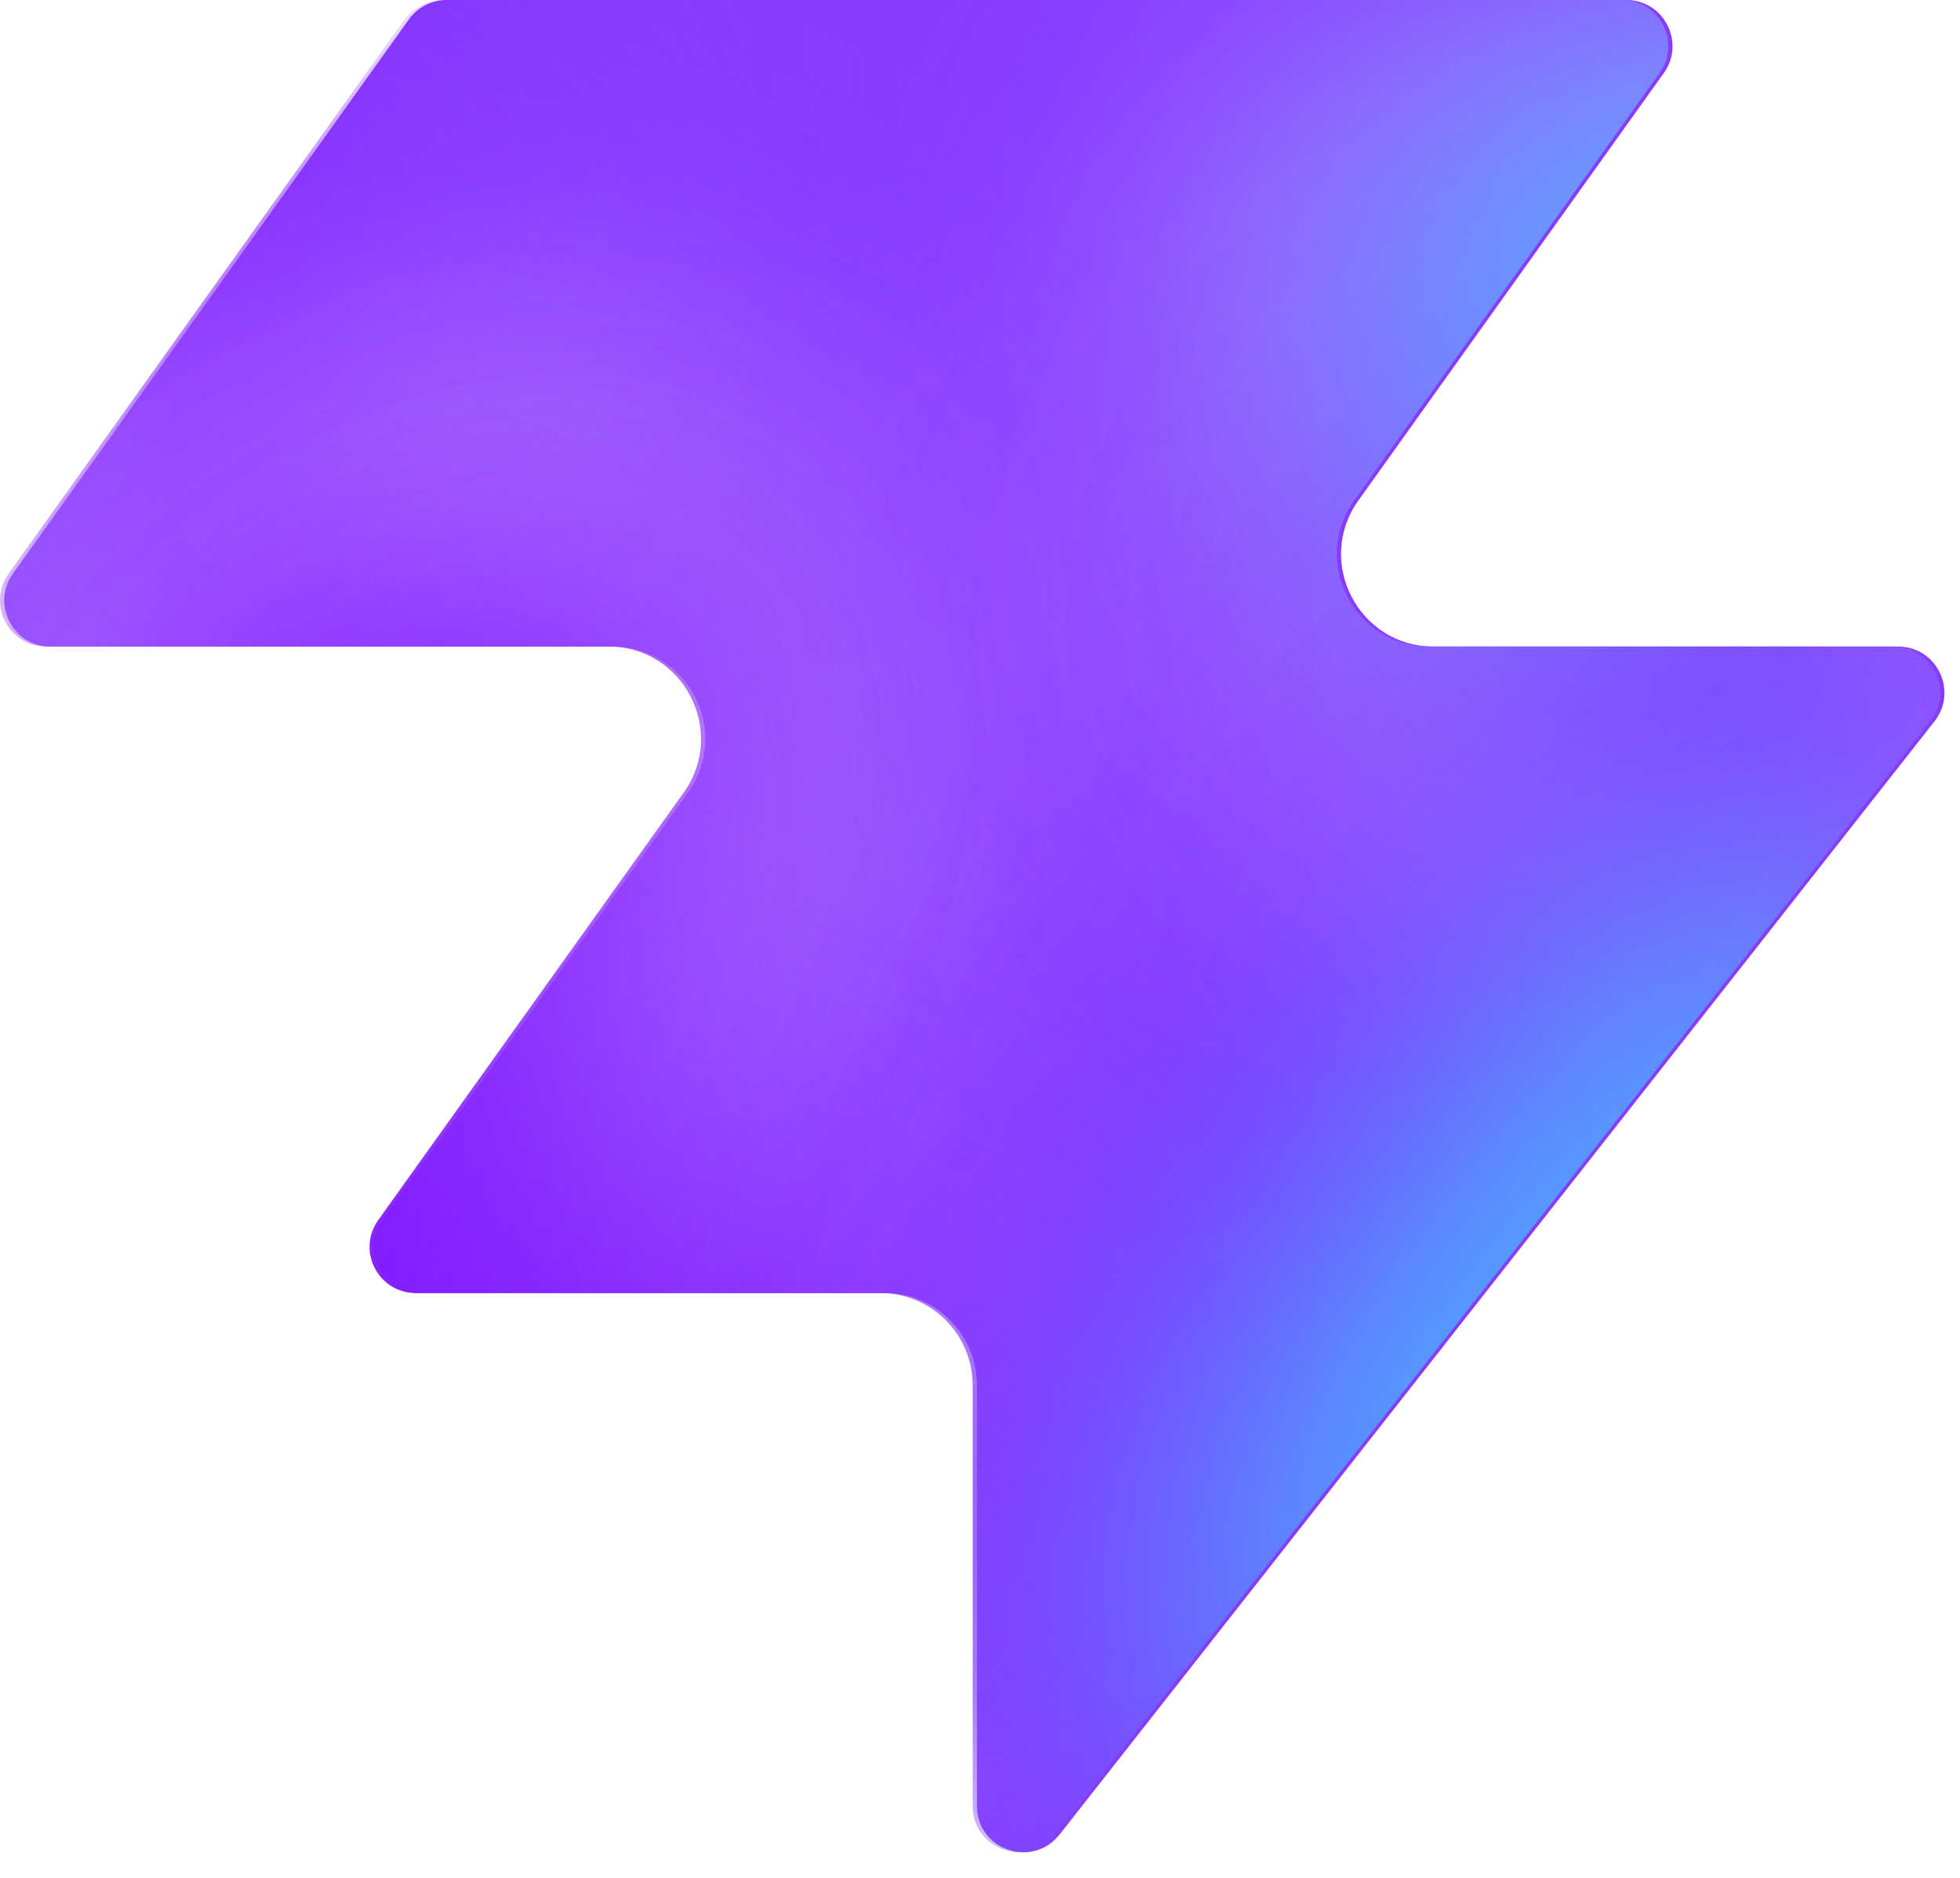
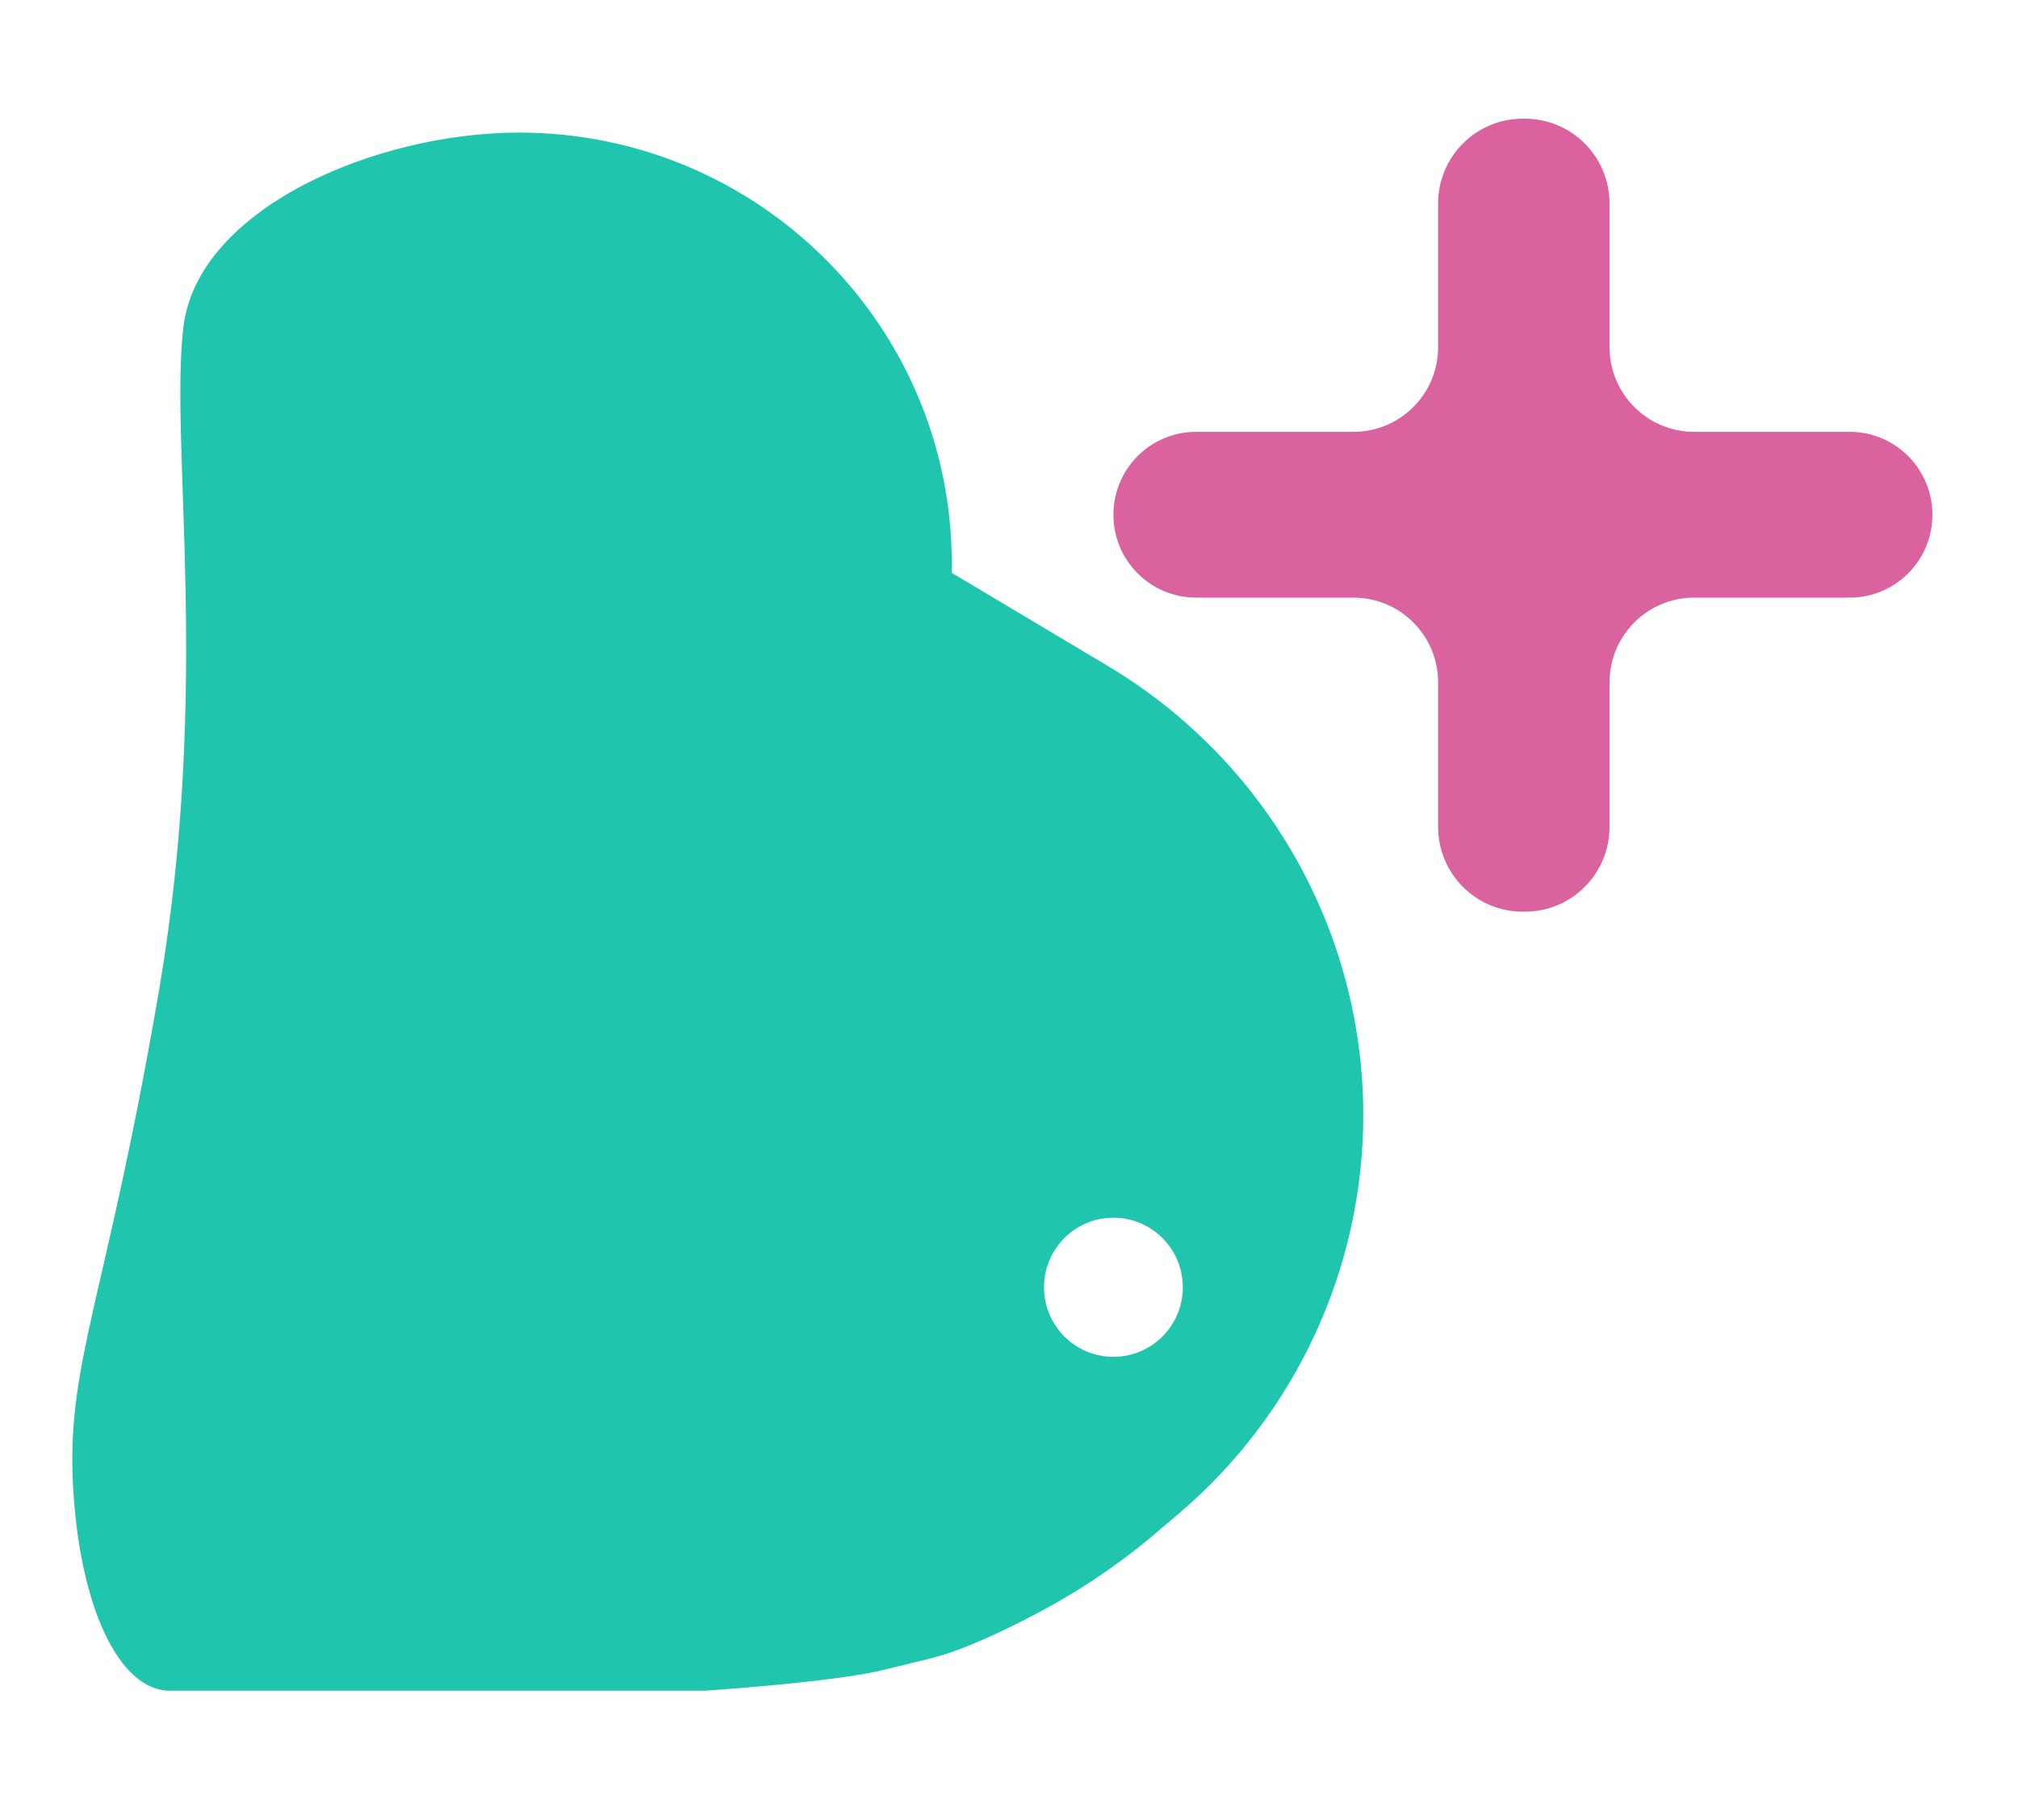
- <svg xmlns="http://www.w3.org/2000/svg" width="48" height="46" fill="none" viewBox="0 0 48 46">
-   <path fill="#863bff" d="M25.946 44.938c-.664.845-2.021.375-2.021-.698V33.937a2.26 2.26 0 0 0-2.262-2.262H10.287c-.92 0-1.456-1.04-.92-1.788l7.48-10.471c1.07-1.497 0-3.578-1.842-3.578H1.237c-.92 0-1.456-1.04-.92-1.788L10.013.474c.214-.297.556-.474.92-.474h28.894c.92 0 1.456 1.04.92 1.788l-7.48 10.471c-1.07 1.498 0 3.579 1.842 3.579h11.377c.943 0 1.473 1.088.89 1.83L25.947 44.94z" style="fill:#863bff;fill:color(display-p3 .525 .23 1);fill-opacity:1" />
-   <mask id="a" width="48" height="46" x="0" y="0" maskUnits="userSpaceOnUse" style="mask-type:alpha">
-     <path fill="#000" d="M25.842 44.938c-.664.844-2.021.375-2.021-.698V33.937a2.26 2.26 0 0 0-2.262-2.262H10.183c-.92 0-1.456-1.04-.92-1.788l7.48-10.471c1.07-1.498 0-3.579-1.842-3.579H1.133c-.92 0-1.456-1.04-.92-1.787L9.91.473c.214-.297.556-.474.92-.474h28.894c.92 0 1.456 1.04.92 1.788l-7.48 10.471c-1.07 1.498 0 3.578 1.842 3.578h11.377c.943 0 1.473 1.088.89 1.832L25.843 44.94z" style="fill:#000;fill-opacity:1" />
-   </mask>
-   <g mask="url(#a)">
-     <g filter="url(#b)">
-       <ellipse cx="5.508" cy="14.704" fill="#ede6ff" rx="5.508" ry="14.704" style="fill:#ede6ff;fill:color(display-p3 .927 .903 1);fill-opacity:1" transform="matrix(.00324 1 1 -.00324 -4.47 31.516)" />
-     </g>
-     <g filter="url(#c)">
-       <ellipse cx="10.399" cy="29.851" fill="#ede6ff" rx="10.399" ry="29.851" style="fill:#ede6ff;fill:color(display-p3 .927 .903 1);fill-opacity:1" transform="matrix(.00324 1 1 -.00324 -39.328 7.883)" />
-     </g>
-     <g filter="url(#d)">
-       <ellipse cx="5.508" cy="30.487" fill="#7e14ff" rx="5.508" ry="30.487" style="fill:#7e14ff;fill:color(display-p3 .492 .077 1);fill-opacity:1" transform="rotate(89.814 -25.913 -14.639)scale(1 -1)" />
-     </g>
-     <g filter="url(#e)">
-       <ellipse cx="5.508" cy="30.599" fill="#7e14ff" rx="5.508" ry="30.599" style="fill:#7e14ff;fill:color(display-p3 .492 .077 1);fill-opacity:1" transform="rotate(89.814 -32.644 -3.334)scale(1 -1)" />
-     </g>
-     <g filter="url(#f)">
-       <ellipse cx="5.508" cy="30.599" fill="#7e14ff" rx="5.508" ry="30.599" style="fill:#7e14ff;fill:color(display-p3 .492 .077 1);fill-opacity:1" transform="matrix(.00324 1 1 -.00324 -34.34 30.47)" />
-     </g>
-     <g filter="url(#g)">
-       <ellipse cx="14.072" cy="22.078" fill="#ede6ff" rx="14.072" ry="22.078" style="fill:#ede6ff;fill:color(display-p3 .927 .903 1);fill-opacity:1" transform="rotate(93.35 24.506 48.493)scale(-1 1)" />
-     </g>
-     <g filter="url(#h)">
-       <ellipse cx="3.47" cy="21.501" fill="#7e14ff" rx="3.47" ry="21.501" style="fill:#7e14ff;fill:color(display-p3 .492 .077 1);fill-opacity:1" transform="rotate(89.009 28.708 47.59)scale(-1 1)" />
-     </g>
-     <g filter="url(#i)">
-       <ellipse cx="3.47" cy="21.501" fill="#7e14ff" rx="3.47" ry="21.501" style="fill:#7e14ff;fill:color(display-p3 .492 .077 1);fill-opacity:1" transform="rotate(89.009 28.708 47.59)scale(-1 1)" />
-     </g>
-     <g filter="url(#j)">
-       <ellipse cx=".387" cy="8.972" fill="#7e14ff" rx="4.407" ry="29.108" style="fill:#7e14ff;fill:color(display-p3 .492 .077 1);fill-opacity:1" transform="rotate(39.51 .387 8.972)" />
-     </g>
-     <g filter="url(#k)">
-       <ellipse cx="47.523" cy="-6.092" fill="#7e14ff" rx="4.407" ry="29.108" style="fill:#7e14ff;fill:color(display-p3 .492 .077 1);fill-opacity:1" transform="rotate(37.892 47.523 -6.092)" />
-     </g>
-     <g filter="url(#l)">
-       <ellipse cx="41.412" cy="6.333" fill="#47bfff" rx="5.971" ry="9.665" style="fill:#47bfff;fill:color(display-p3 .28 .748 1);fill-opacity:1" transform="rotate(37.892 41.412 6.333)" />
-     </g>
-     <g filter="url(#m)">
-       <ellipse cx="-1.879" cy="38.332" fill="#7e14ff" rx="4.407" ry="29.108" style="fill:#7e14ff;fill:color(display-p3 .492 .077 1);fill-opacity:1" transform="rotate(37.892 -1.88 38.332)" />
-     </g>
-     <g filter="url(#n)">
-       <ellipse cx="-1.879" cy="38.332" fill="#7e14ff" rx="4.407" ry="29.108" style="fill:#7e14ff;fill:color(display-p3 .492 .077 1);fill-opacity:1" transform="rotate(37.892 -1.88 38.332)" />
-     </g>
-     <g filter="url(#o)">
-       <ellipse cx="35.651" cy="29.907" fill="#7e14ff" rx="4.407" ry="29.108" style="fill:#7e14ff;fill:color(display-p3 .492 .077 1);fill-opacity:1" transform="rotate(37.892 35.651 29.907)" />
-     </g>
-     <g filter="url(#p)">
-       <ellipse cx="38.418" cy="32.4" fill="#47bfff" rx="5.971" ry="15.297" style="fill:#47bfff;fill:color(display-p3 .28 .748 1);fill-opacity:1" transform="rotate(37.892 38.418 32.4)" />
-     </g>
-   </g>
-   <defs>
-     <filter id="b" width="60.045" height="41.654" x="-19.77" y="16.149" color-interpolation-filters="sRGB" filterUnits="userSpaceOnUse">
-       <feFlood flood-opacity="0" result="BackgroundImageFix" />
-       <feBlend in="SourceGraphic" in2="BackgroundImageFix" result="shape" />
-       <feGaussianBlur result="effect1_foregroundBlur_2002_17158" stdDeviation="7.659" />
-     </filter>
-     <filter id="c" width="90.34" height="51.437" x="-54.613" y="-7.533" color-interpolation-filters="sRGB" filterUnits="userSpaceOnUse">
-       <feFlood flood-opacity="0" result="BackgroundImageFix" />
-       <feBlend in="SourceGraphic" in2="BackgroundImageFix" result="shape" />
-       <feGaussianBlur result="effect1_foregroundBlur_2002_17158" stdDeviation="7.659" />
-     </filter>
-     <filter id="d" width="79.355" height="29.4" x="-49.64" y="2.03" color-interpolation-filters="sRGB" filterUnits="userSpaceOnUse">
-       <feFlood flood-opacity="0" result="BackgroundImageFix" />
-       <feBlend in="SourceGraphic" in2="BackgroundImageFix" result="shape" />
-       <feGaussianBlur result="effect1_foregroundBlur_2002_17158" stdDeviation="4.596" />
-     </filter>
-     <filter id="e" width="79.579" height="29.4" x="-45.045" y="20.029" color-interpolation-filters="sRGB" filterUnits="userSpaceOnUse">
-       <feFlood flood-opacity="0" result="BackgroundImageFix" />
-       <feBlend in="SourceGraphic" in2="BackgroundImageFix" result="shape" />
-       <feGaussianBlur result="effect1_foregroundBlur_2002_17158" stdDeviation="4.596" />
-     </filter>
-     <filter id="f" width="79.579" height="29.4" x="-43.513" y="21.178" color-interpolation-filters="sRGB" filterUnits="userSpaceOnUse">
-       <feFlood flood-opacity="0" result="BackgroundImageFix" />
-       <feBlend in="SourceGraphic" in2="BackgroundImageFix" result="shape" />
-       <feGaussianBlur result="effect1_foregroundBlur_2002_17158" stdDeviation="4.596" />
-     </filter>
-     <filter id="g" width="74.749" height="58.852" x="15.756" y="-17.901" color-interpolation-filters="sRGB" filterUnits="userSpaceOnUse">
-       <feFlood flood-opacity="0" result="BackgroundImageFix" />
-       <feBlend in="SourceGraphic" in2="BackgroundImageFix" result="shape" />
-       <feGaussianBlur result="effect1_foregroundBlur_2002_17158" stdDeviation="7.659" />
-     </filter>
-     <filter id="h" width="61.377" height="25.362" x="23.548" y="2.284" color-interpolation-filters="sRGB" filterUnits="userSpaceOnUse">
-       <feFlood flood-opacity="0" result="BackgroundImageFix" />
-       <feBlend in="SourceGraphic" in2="BackgroundImageFix" result="shape" />
-       <feGaussianBlur result="effect1_foregroundBlur_2002_17158" stdDeviation="4.596" />
-     </filter>
-     <filter id="i" width="61.377" height="25.362" x="23.548" y="2.284" color-interpolation-filters="sRGB" filterUnits="userSpaceOnUse">
-       <feFlood flood-opacity="0" result="BackgroundImageFix" />
-       <feBlend in="SourceGraphic" in2="BackgroundImageFix" result="shape" />
-       <feGaussianBlur result="effect1_foregroundBlur_2002_17158" stdDeviation="4.596" />
-     </filter>
-     <filter id="j" width="56.045" height="63.649" x="-27.636" y="-22.853" color-interpolation-filters="sRGB" filterUnits="userSpaceOnUse">
-       <feFlood flood-opacity="0" result="BackgroundImageFix" />
-       <feBlend in="SourceGraphic" in2="BackgroundImageFix" result="shape" />
-       <feGaussianBlur result="effect1_foregroundBlur_2002_17158" stdDeviation="4.596" />
-     </filter>
-     <filter id="k" width="54.814" height="64.646" x="20.116" y="-38.415" color-interpolation-filters="sRGB" filterUnits="userSpaceOnUse">
-       <feFlood flood-opacity="0" result="BackgroundImageFix" />
-       <feBlend in="SourceGraphic" in2="BackgroundImageFix" result="shape" />
-       <feGaussianBlur result="effect1_foregroundBlur_2002_17158" stdDeviation="4.596" />
-     </filter>
-     <filter id="l" width="33.541" height="35.313" x="24.641" y="-11.323" color-interpolation-filters="sRGB" filterUnits="userSpaceOnUse">
-       <feFlood flood-opacity="0" result="BackgroundImageFix" />
-       <feBlend in="SourceGraphic" in2="BackgroundImageFix" result="shape" />
-       <feGaussianBlur result="effect1_foregroundBlur_2002_17158" stdDeviation="4.596" />
-     </filter>
-     <filter id="m" width="54.814" height="64.646" x="-29.286" y="6.009" color-interpolation-filters="sRGB" filterUnits="userSpaceOnUse">
-       <feFlood flood-opacity="0" result="BackgroundImageFix" />
-       <feBlend in="SourceGraphic" in2="BackgroundImageFix" result="shape" />
-       <feGaussianBlur result="effect1_foregroundBlur_2002_17158" stdDeviation="4.596" />
-     </filter>
-     <filter id="n" width="54.814" height="64.646" x="-29.286" y="6.009" color-interpolation-filters="sRGB" filterUnits="userSpaceOnUse">
-       <feFlood flood-opacity="0" result="BackgroundImageFix" />
-       <feBlend in="SourceGraphic" in2="BackgroundImageFix" result="shape" />
-       <feGaussianBlur result="effect1_foregroundBlur_2002_17158" stdDeviation="4.596" />
-     </filter>
-     <filter id="o" width="54.814" height="64.646" x="8.244" y="-2.416" color-interpolation-filters="sRGB" filterUnits="userSpaceOnUse">
-       <feFlood flood-opacity="0" result="BackgroundImageFix" />
-       <feBlend in="SourceGraphic" in2="BackgroundImageFix" result="shape" />
-       <feGaussianBlur result="effect1_foregroundBlur_2002_17158" stdDeviation="4.596" />
-     </filter>
-     <filter id="p" width="39.409" height="43.623" x="18.713" y="10.588" color-interpolation-filters="sRGB" filterUnits="userSpaceOnUse">
-       <feFlood flood-opacity="0" result="BackgroundImageFix" />
-       <feBlend in="SourceGraphic" in2="BackgroundImageFix" result="shape" />
-       <feGaussianBlur result="effect1_foregroundBlur_2002_17158" stdDeviation="4.596" />
-     </filter>
-   </defs>
+ <svg xmlns="http://www.w3.org/2000/svg" viewBox="36 -6 102 92" fill="none">
+   <path d="M112.965 40.086C110.604 40.086 108.69 38.167 108.69 35.801V28.496C108.69 26.13 106.776 24.211 104.414 24.211H96.458C94.149 24.211 92.278 22.335 92.278 20.021C92.278 17.706 94.149 15.83 96.458 15.83H104.414C106.776 15.83 108.69 13.912 108.69 11.545V4.285C108.69 1.918 110.604 0 112.965 0H113.079C115.44 0 117.354 1.918 117.354 4.285V11.545C117.354 13.912 119.268 15.83 121.629 15.83H129.494C131.803 15.83 133.674 17.706 133.674 20.021C133.674 22.335 131.803 24.211 129.494 24.211H121.629C119.268 24.211 117.354 26.13 117.354 28.496V35.801C117.354 38.167 115.44 40.086 113.079 40.086H112.965Z" fill="#DA629F" />
+   <path fill-rule="evenodd" clip-rule="evenodd" d="M62.244 0.703C74.307 0.703 84.108 10.445 84.108 22.493V22.96L92.012 27.675C100.019 32.468 104.907 41.07 104.907 50.371C104.907 58.118 101.501 65.451 95.626 70.478L94.585 71.359C92.636 73.043 90.504 74.468 88.268 75.634C88.249 75.644 86.509 76.574 84.971 77.187C83.424 77.804 83.115 77.804 80.641 78.42C78.177 79.034 71.682 79.465 71.629 79.468H44.591C41.991 79.468 39.995 75.154 39.685 68.989C39.376 62.825 41.419 59.434 44.045 44.023C46.67 28.612 44.566 16.527 45.268 10.549C45.969 4.571 54.938 0.703 62.244 0.703ZM92.278 55.557C90.34 55.557 88.77 57.132 88.77 59.074C88.77 61.016 90.34 62.59 92.278 62.59C94.215 62.59 95.786 61.016 95.786 59.074C95.786 57.132 94.215 55.558 92.278 55.557Z" fill="#20C5AD" />
</svg>
